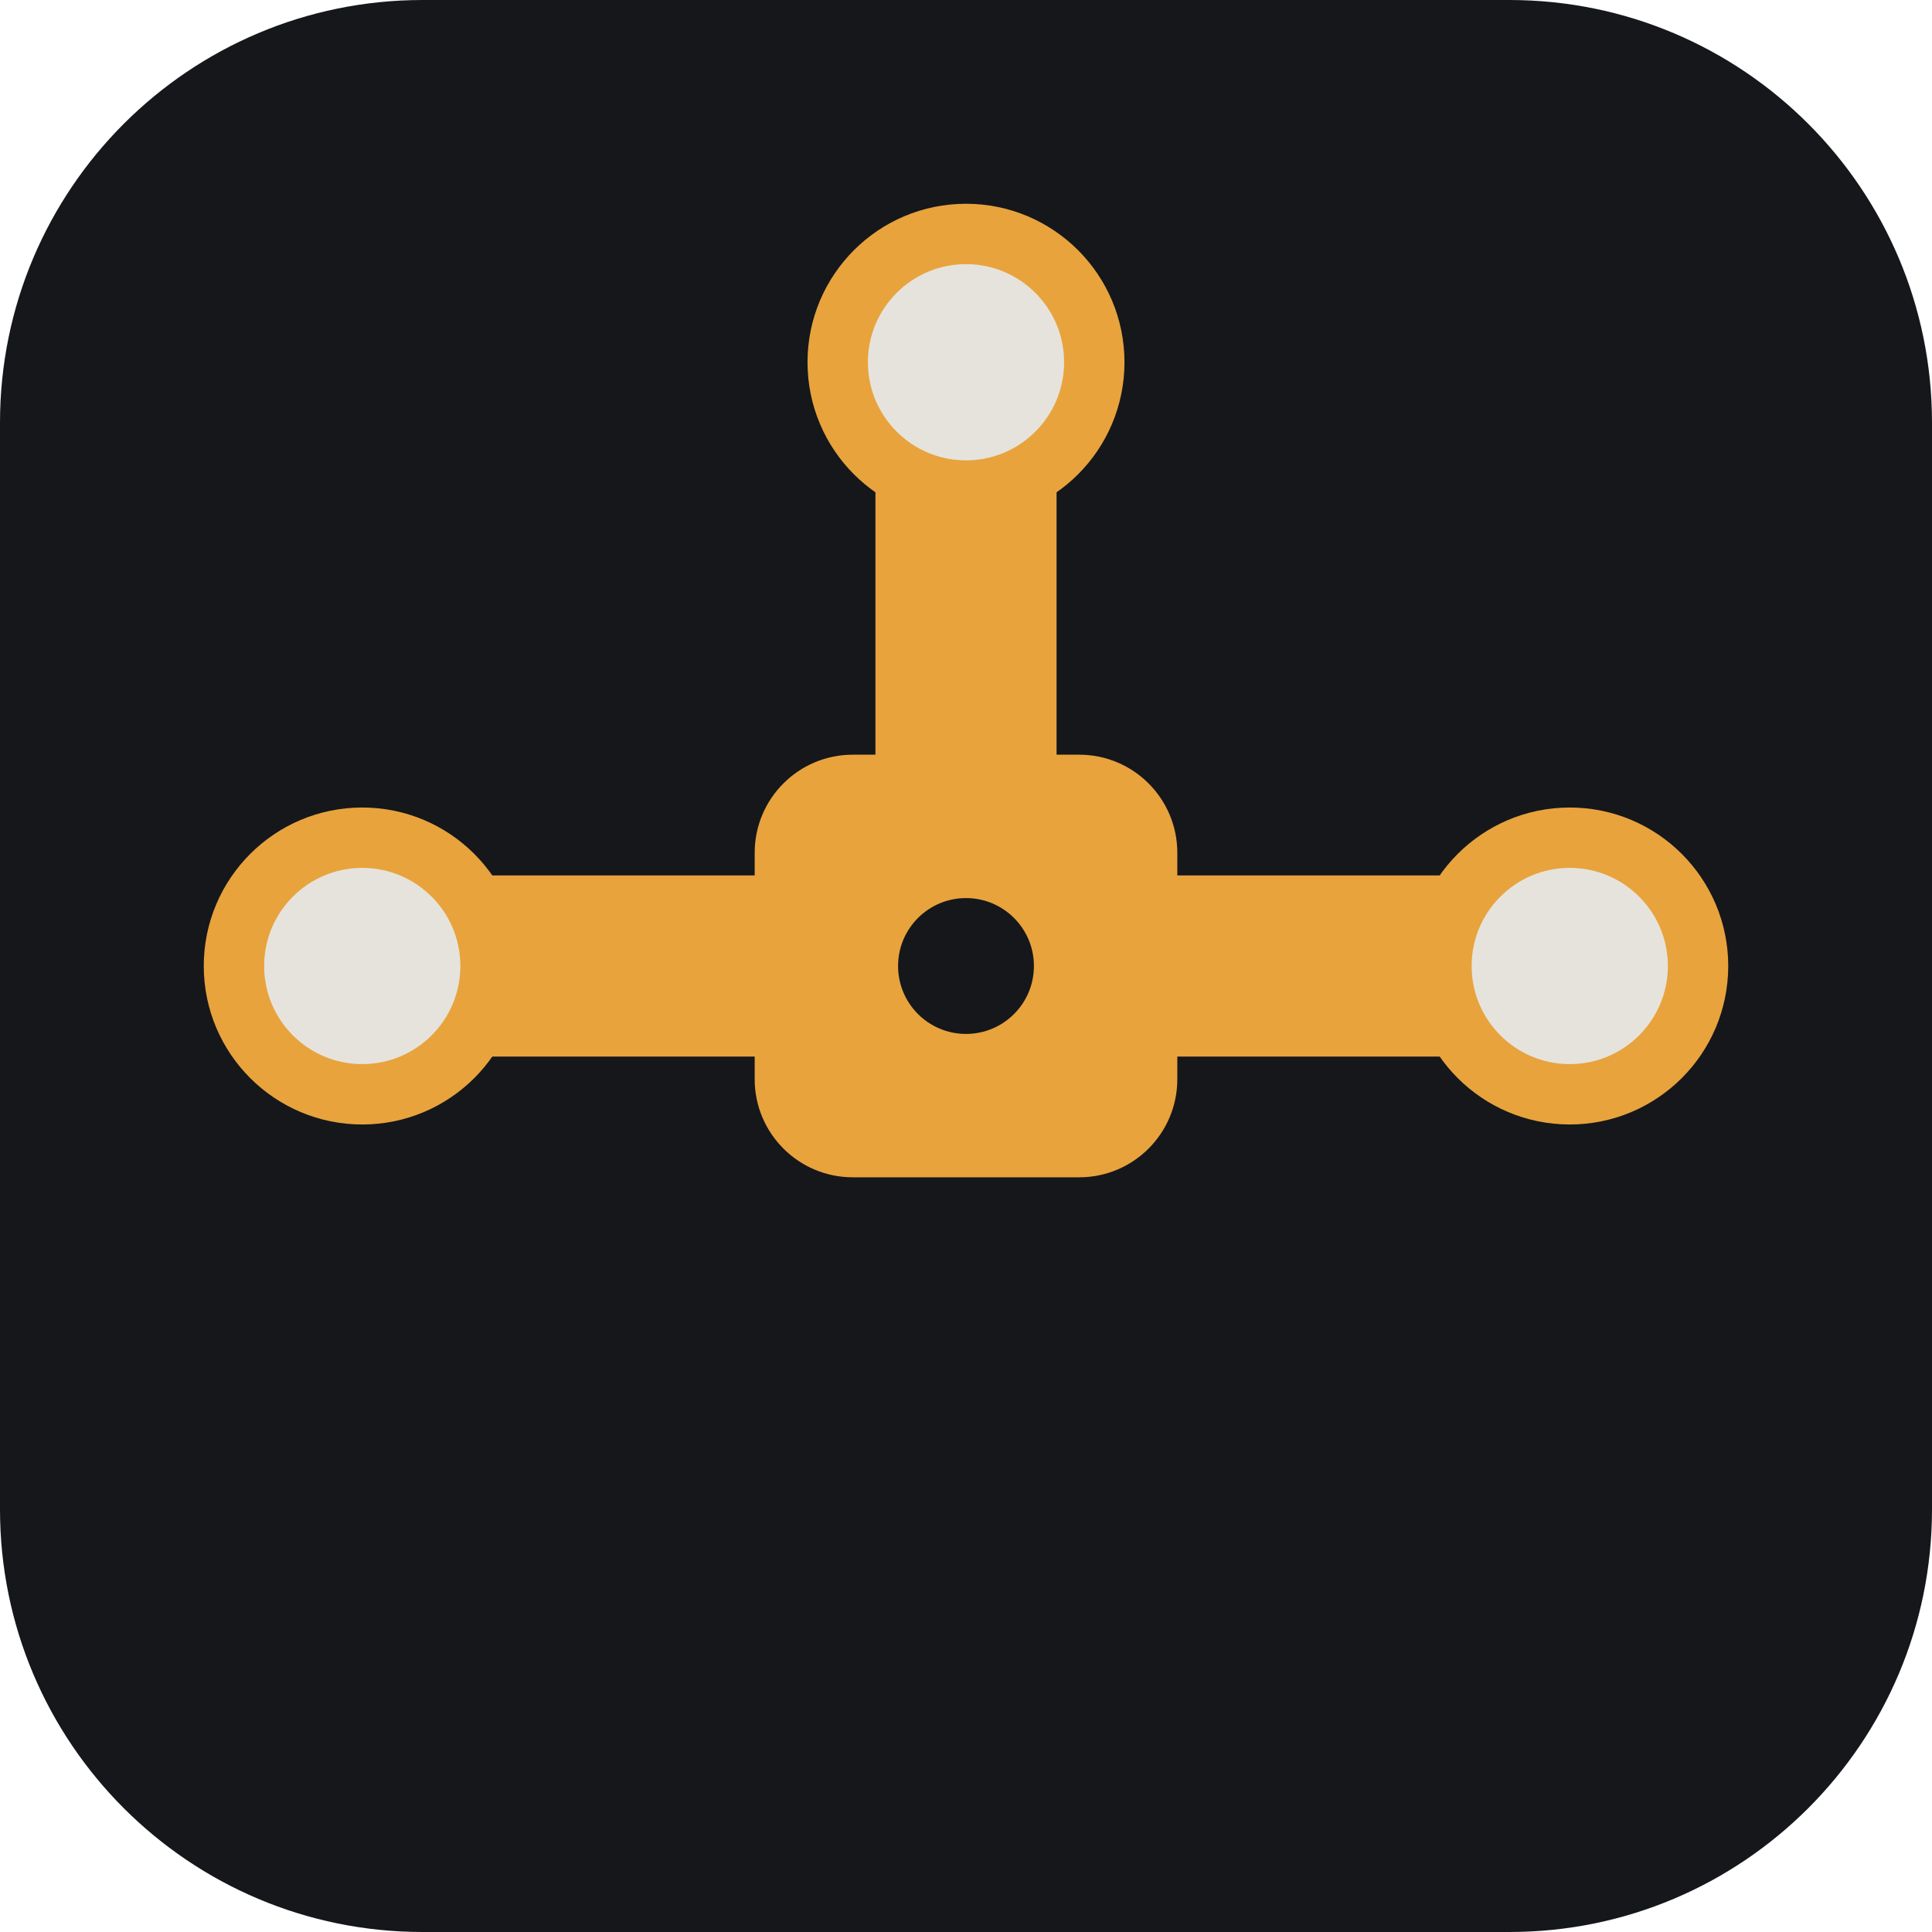
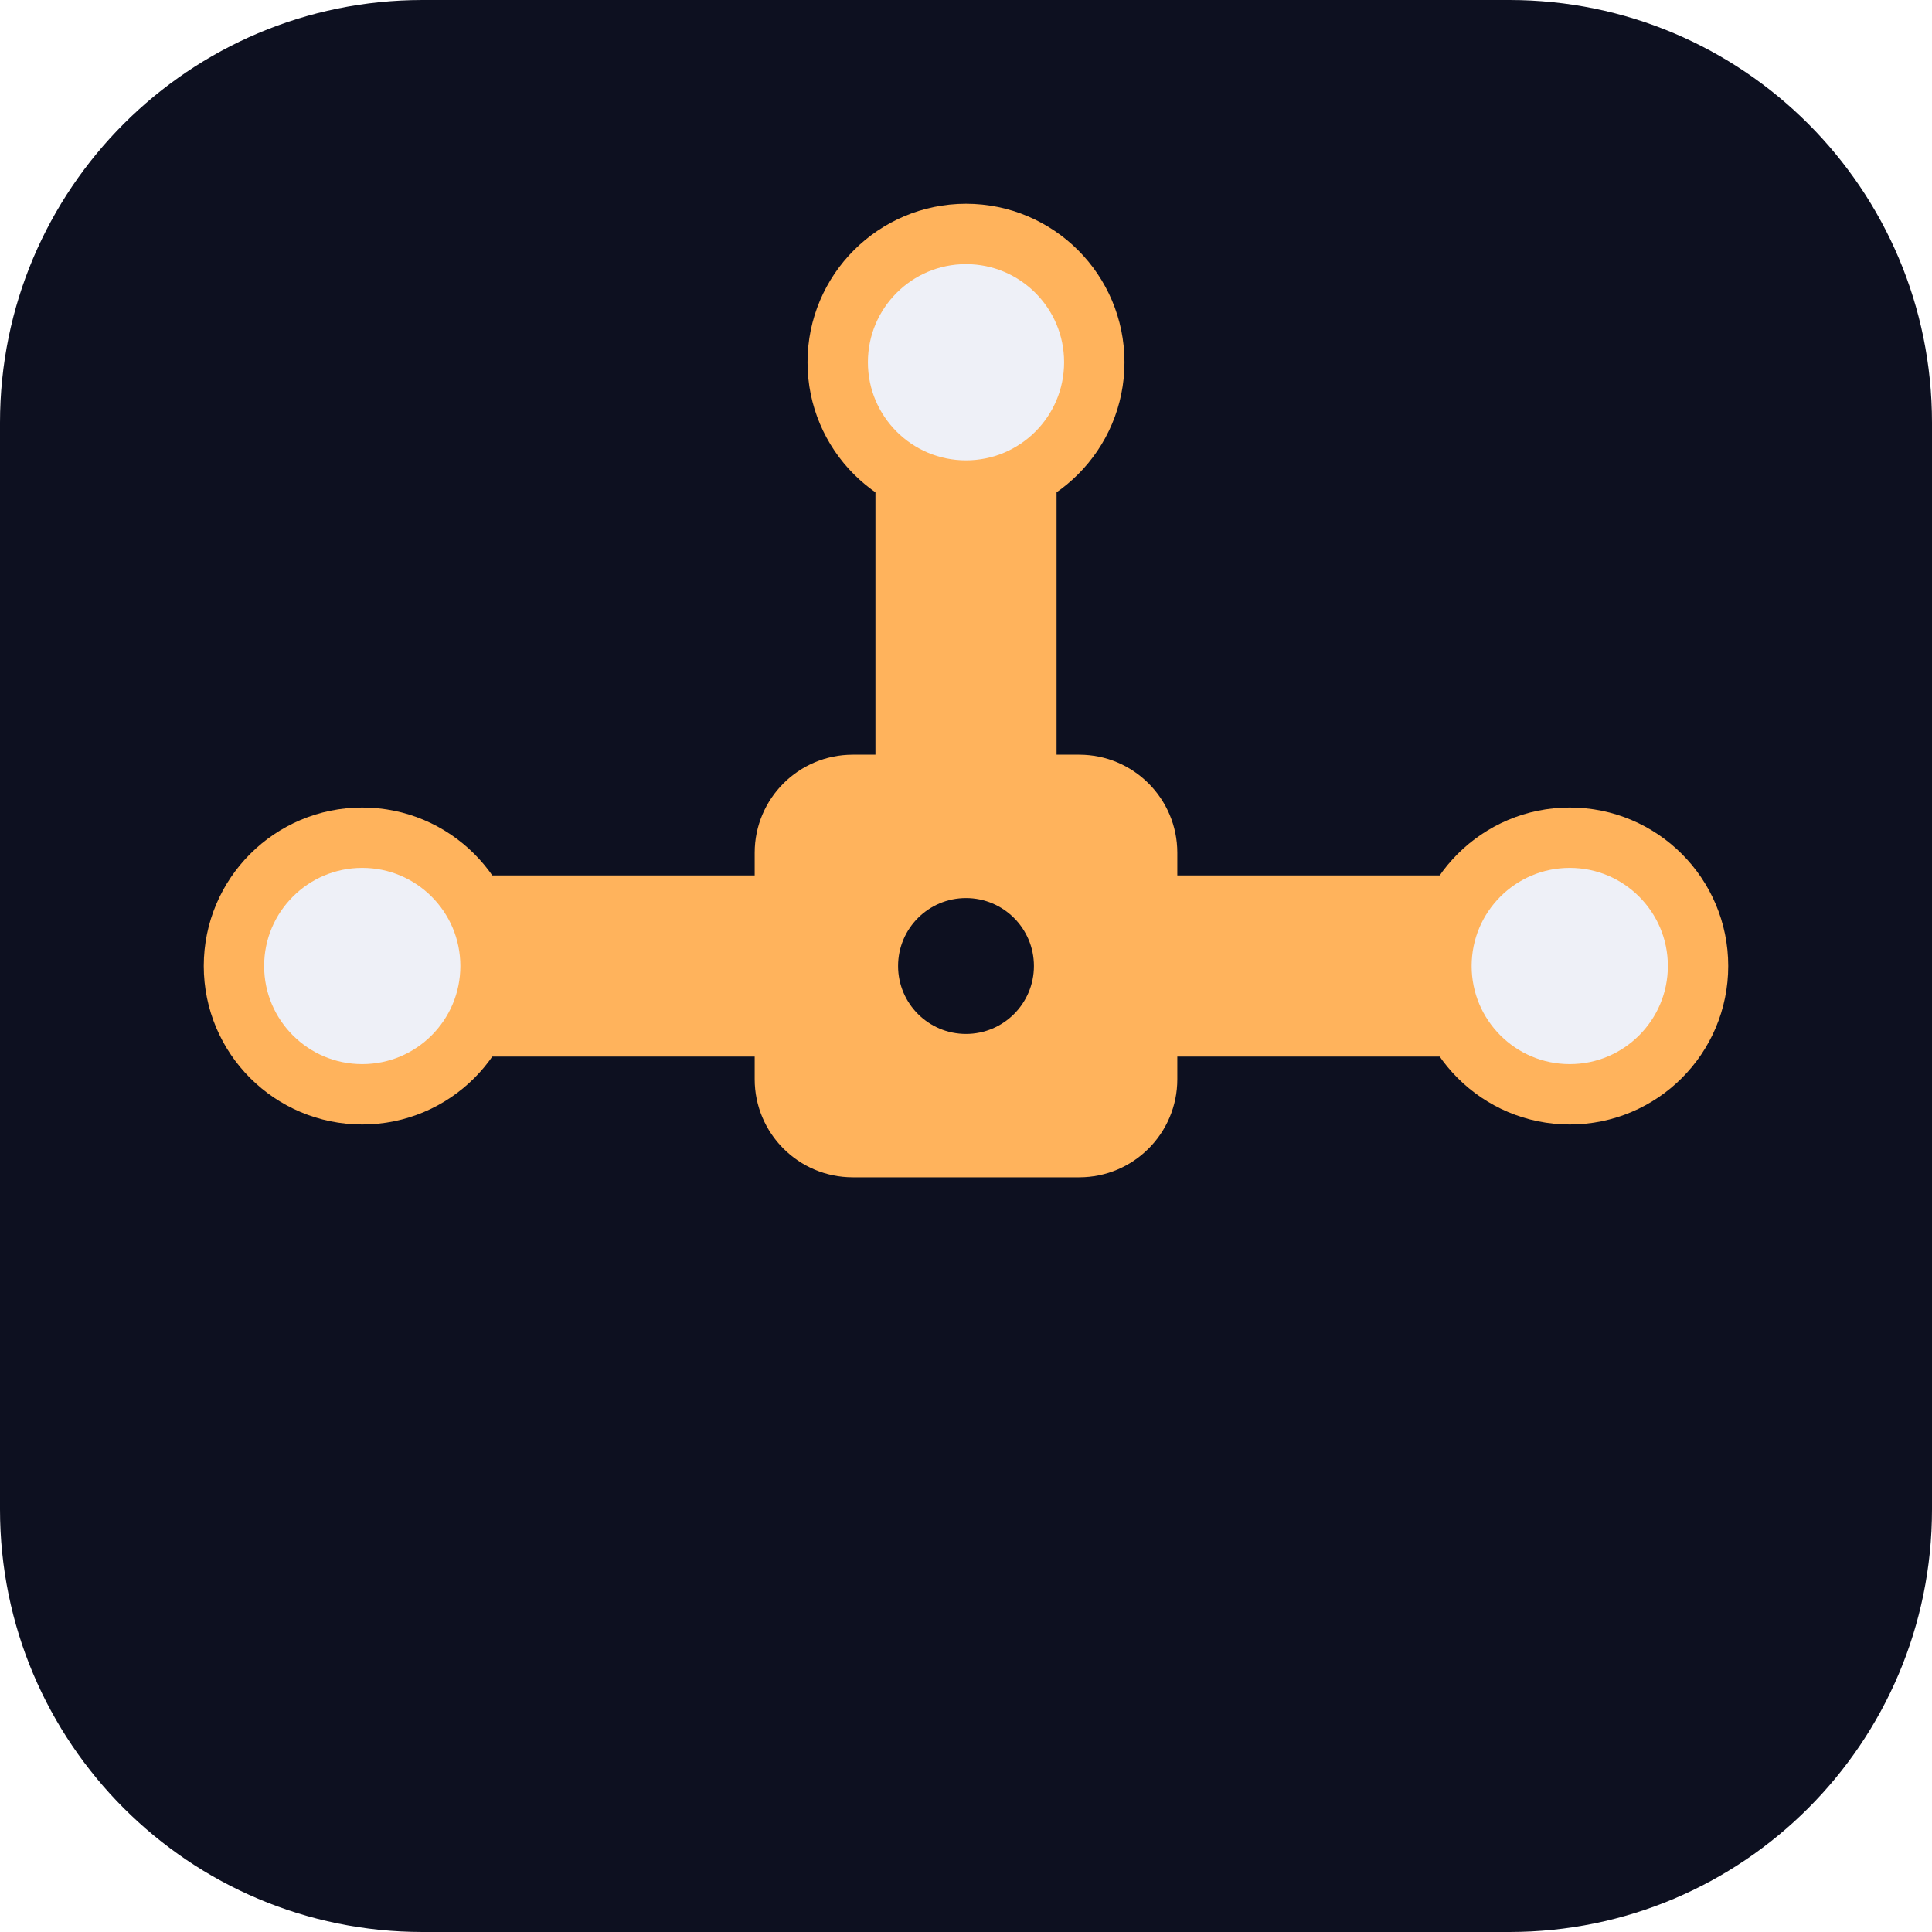
<svg xmlns="http://www.w3.org/2000/svg" viewBox="0 0 512 512">
-   <rect width="512" height="512" rx="112" fill="#15171b" />
-   <path d="M96 256h320M256 96v160" stroke="#e8a33d" stroke-width="48" stroke-linecap="round" />
-   <rect x="200" y="200" width="112" height="112" rx="26" fill="#e8a33d" />
-   <circle cx="256" cy="256" r="18" fill="#15171b" />
-   <circle cx="96" cy="256" r="34" fill="#e6e3dc" stroke="#e8a33d" stroke-width="16" />
-   <circle cx="416" cy="256" r="34" fill="#e6e3dc" stroke="#e8a33d" stroke-width="16" />
-   <circle cx="256" cy="96" r="34" fill="#e6e3dc" stroke="#e8a33d" stroke-width="16" />
+   <rect width="512" height="512" rx="112" fill="#0d1020" />
+   <path d="M96 256h320M256 96v160" stroke="#ffb35c" stroke-width="48" stroke-linecap="round" />
+   <rect x="200" y="200" width="112" height="112" rx="26" fill="#ffb35c" />
+   <circle cx="256" cy="256" r="18" fill="#0d1020" />
+   <circle cx="96" cy="256" r="34" fill="#eef0f7" stroke="#ffb35c" stroke-width="16" />
+   <circle cx="416" cy="256" r="34" fill="#eef0f7" stroke="#ffb35c" stroke-width="16" />
+   <circle cx="256" cy="96" r="34" fill="#eef0f7" stroke="#ffb35c" stroke-width="16" />
</svg>
